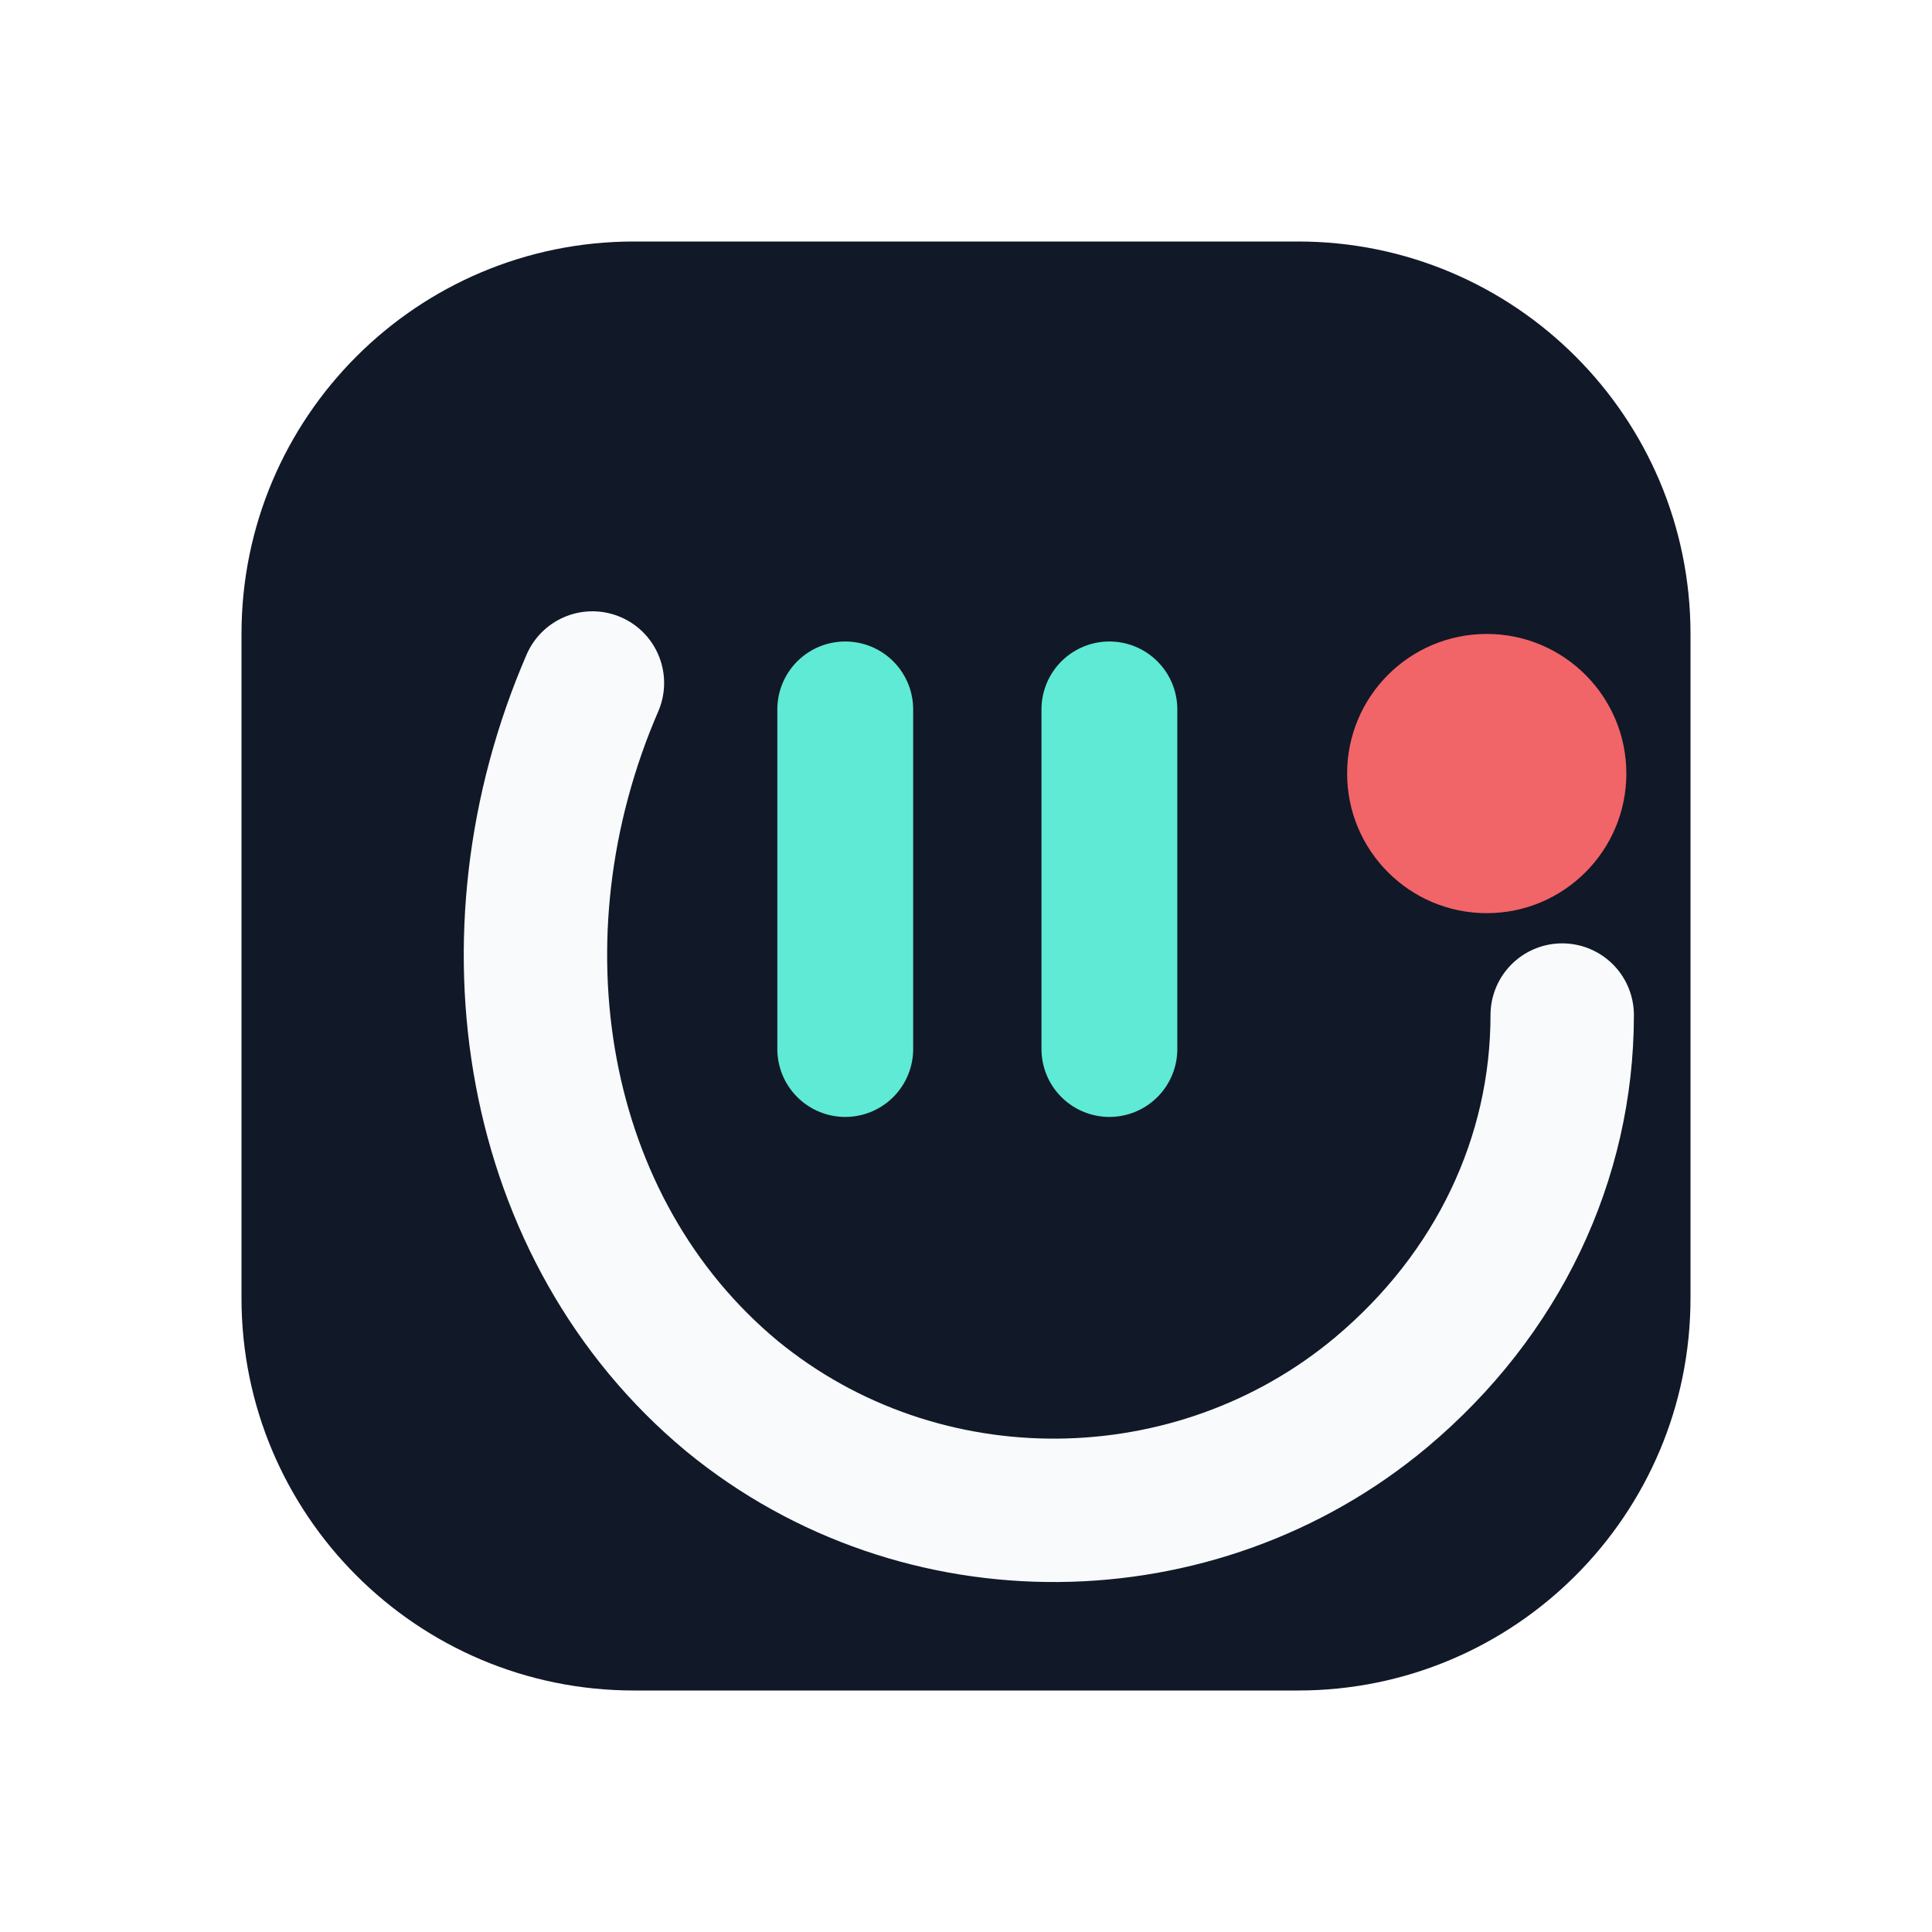
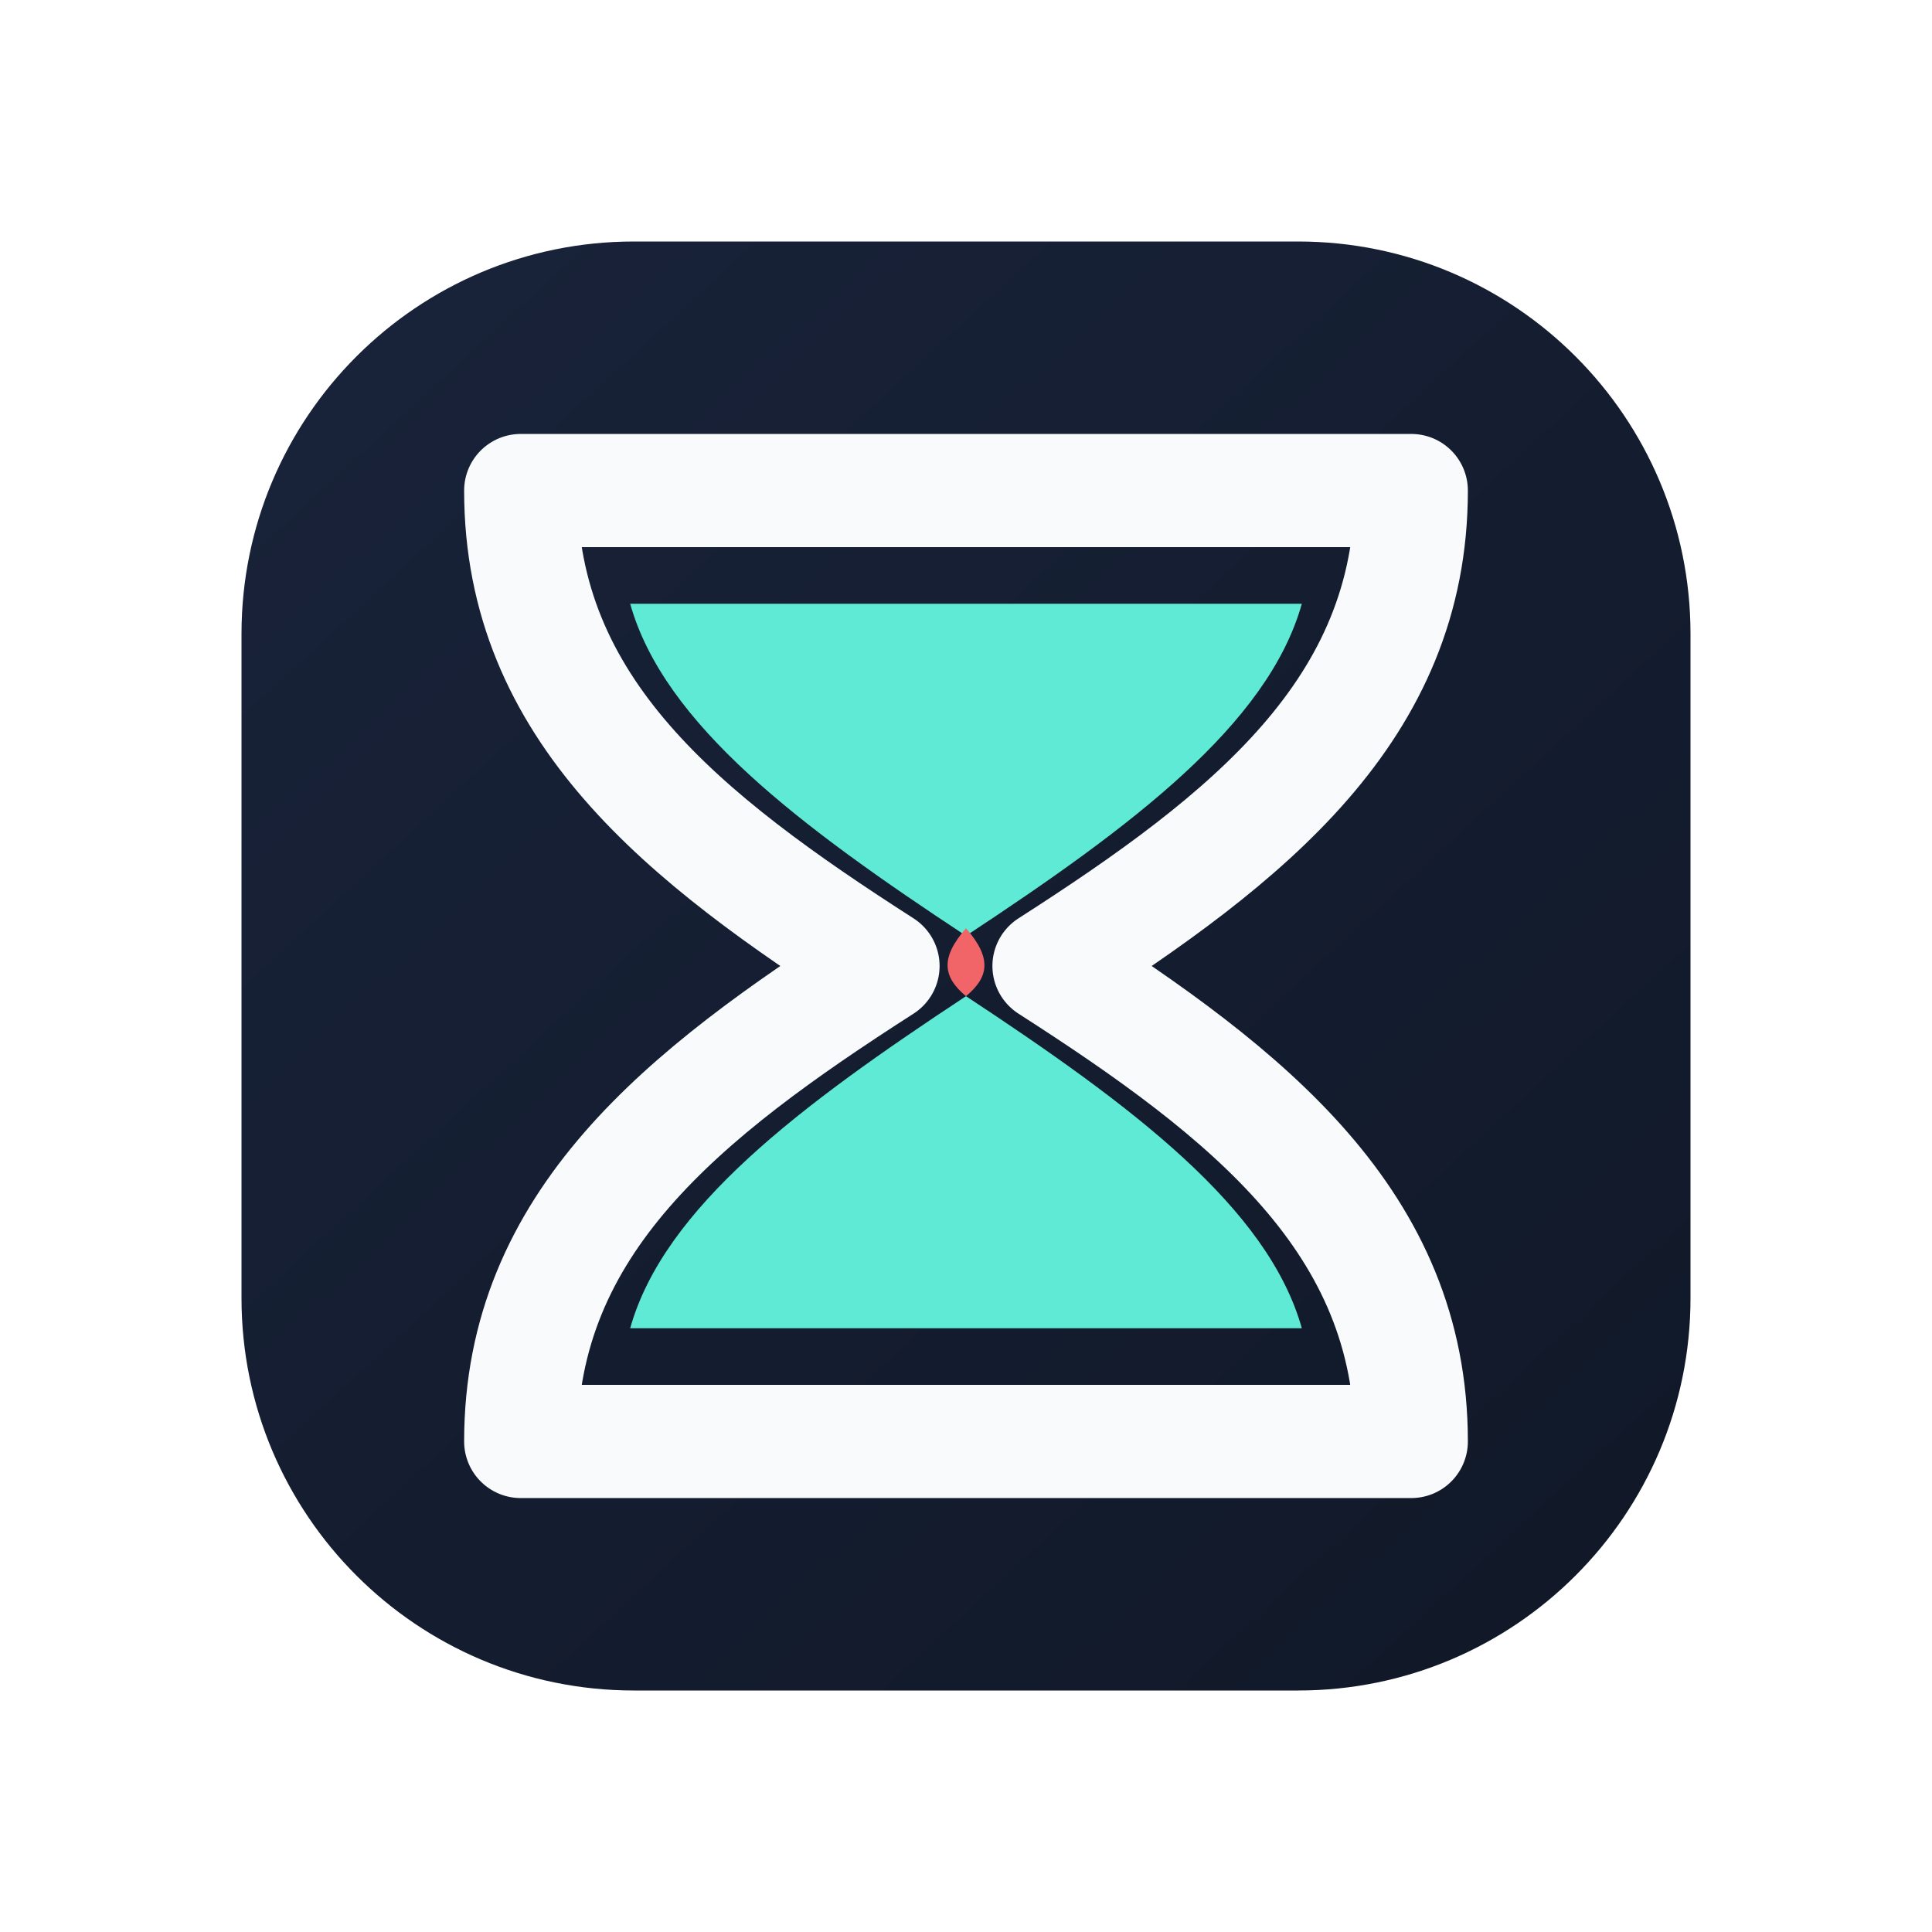
<svg xmlns="http://www.w3.org/2000/svg" viewBox="0 0 512 512" fill="none">
-   <rect x="64" y="64" width="384" height="384" rx="104" fill="#111827" />
-   <path d="M157 181C128 248 141 326 194 370C244 411 317 410 366 369C397 343 414 307 414 269" stroke="#F8FAFC" stroke-width="38" stroke-linecap="round" />
-   <path d="M224 188V278M294 188V278" stroke="#5EEAD4" stroke-width="36" stroke-linecap="round" />
-   <circle cx="394" cy="205" r="37" fill="#F16468" />
+   <defs>
+     <linearGradient id="tile" x1="64" y1="48" x2="448" y2="464" gradientUnits="userSpaceOnUse">
+       <stop stop-color="#19233A" />
+       <stop offset="1" stop-color="#101827" />
+     </linearGradient>
+   </defs>
+   <rect x="64" y="64" width="384" height="384" rx="104" fill="url(#tile)" />
+   <path d="M138 130H374C374 188 331 222 278 256C331 290 374 324 374 382H138C138 324 181 290 234 256C181 222 138 188 138 130Z" stroke="#F8FAFC" stroke-width="30" stroke-linecap="round" stroke-linejoin="round" />
+   <path d="M167 160H345C336 192 300 219 256 248C212 219 176 192 167 160Z" fill="#5EEAD4" />
+   <path d="M256 264C300 293 336 320 345 352H167C176 320 212 293 256 264Z" fill="#5EEAD4" />
+   <path d="M256 246C249 254 250 259 256 264C262 259 263 254 256 246Z" fill="#F16468" />
</svg>
